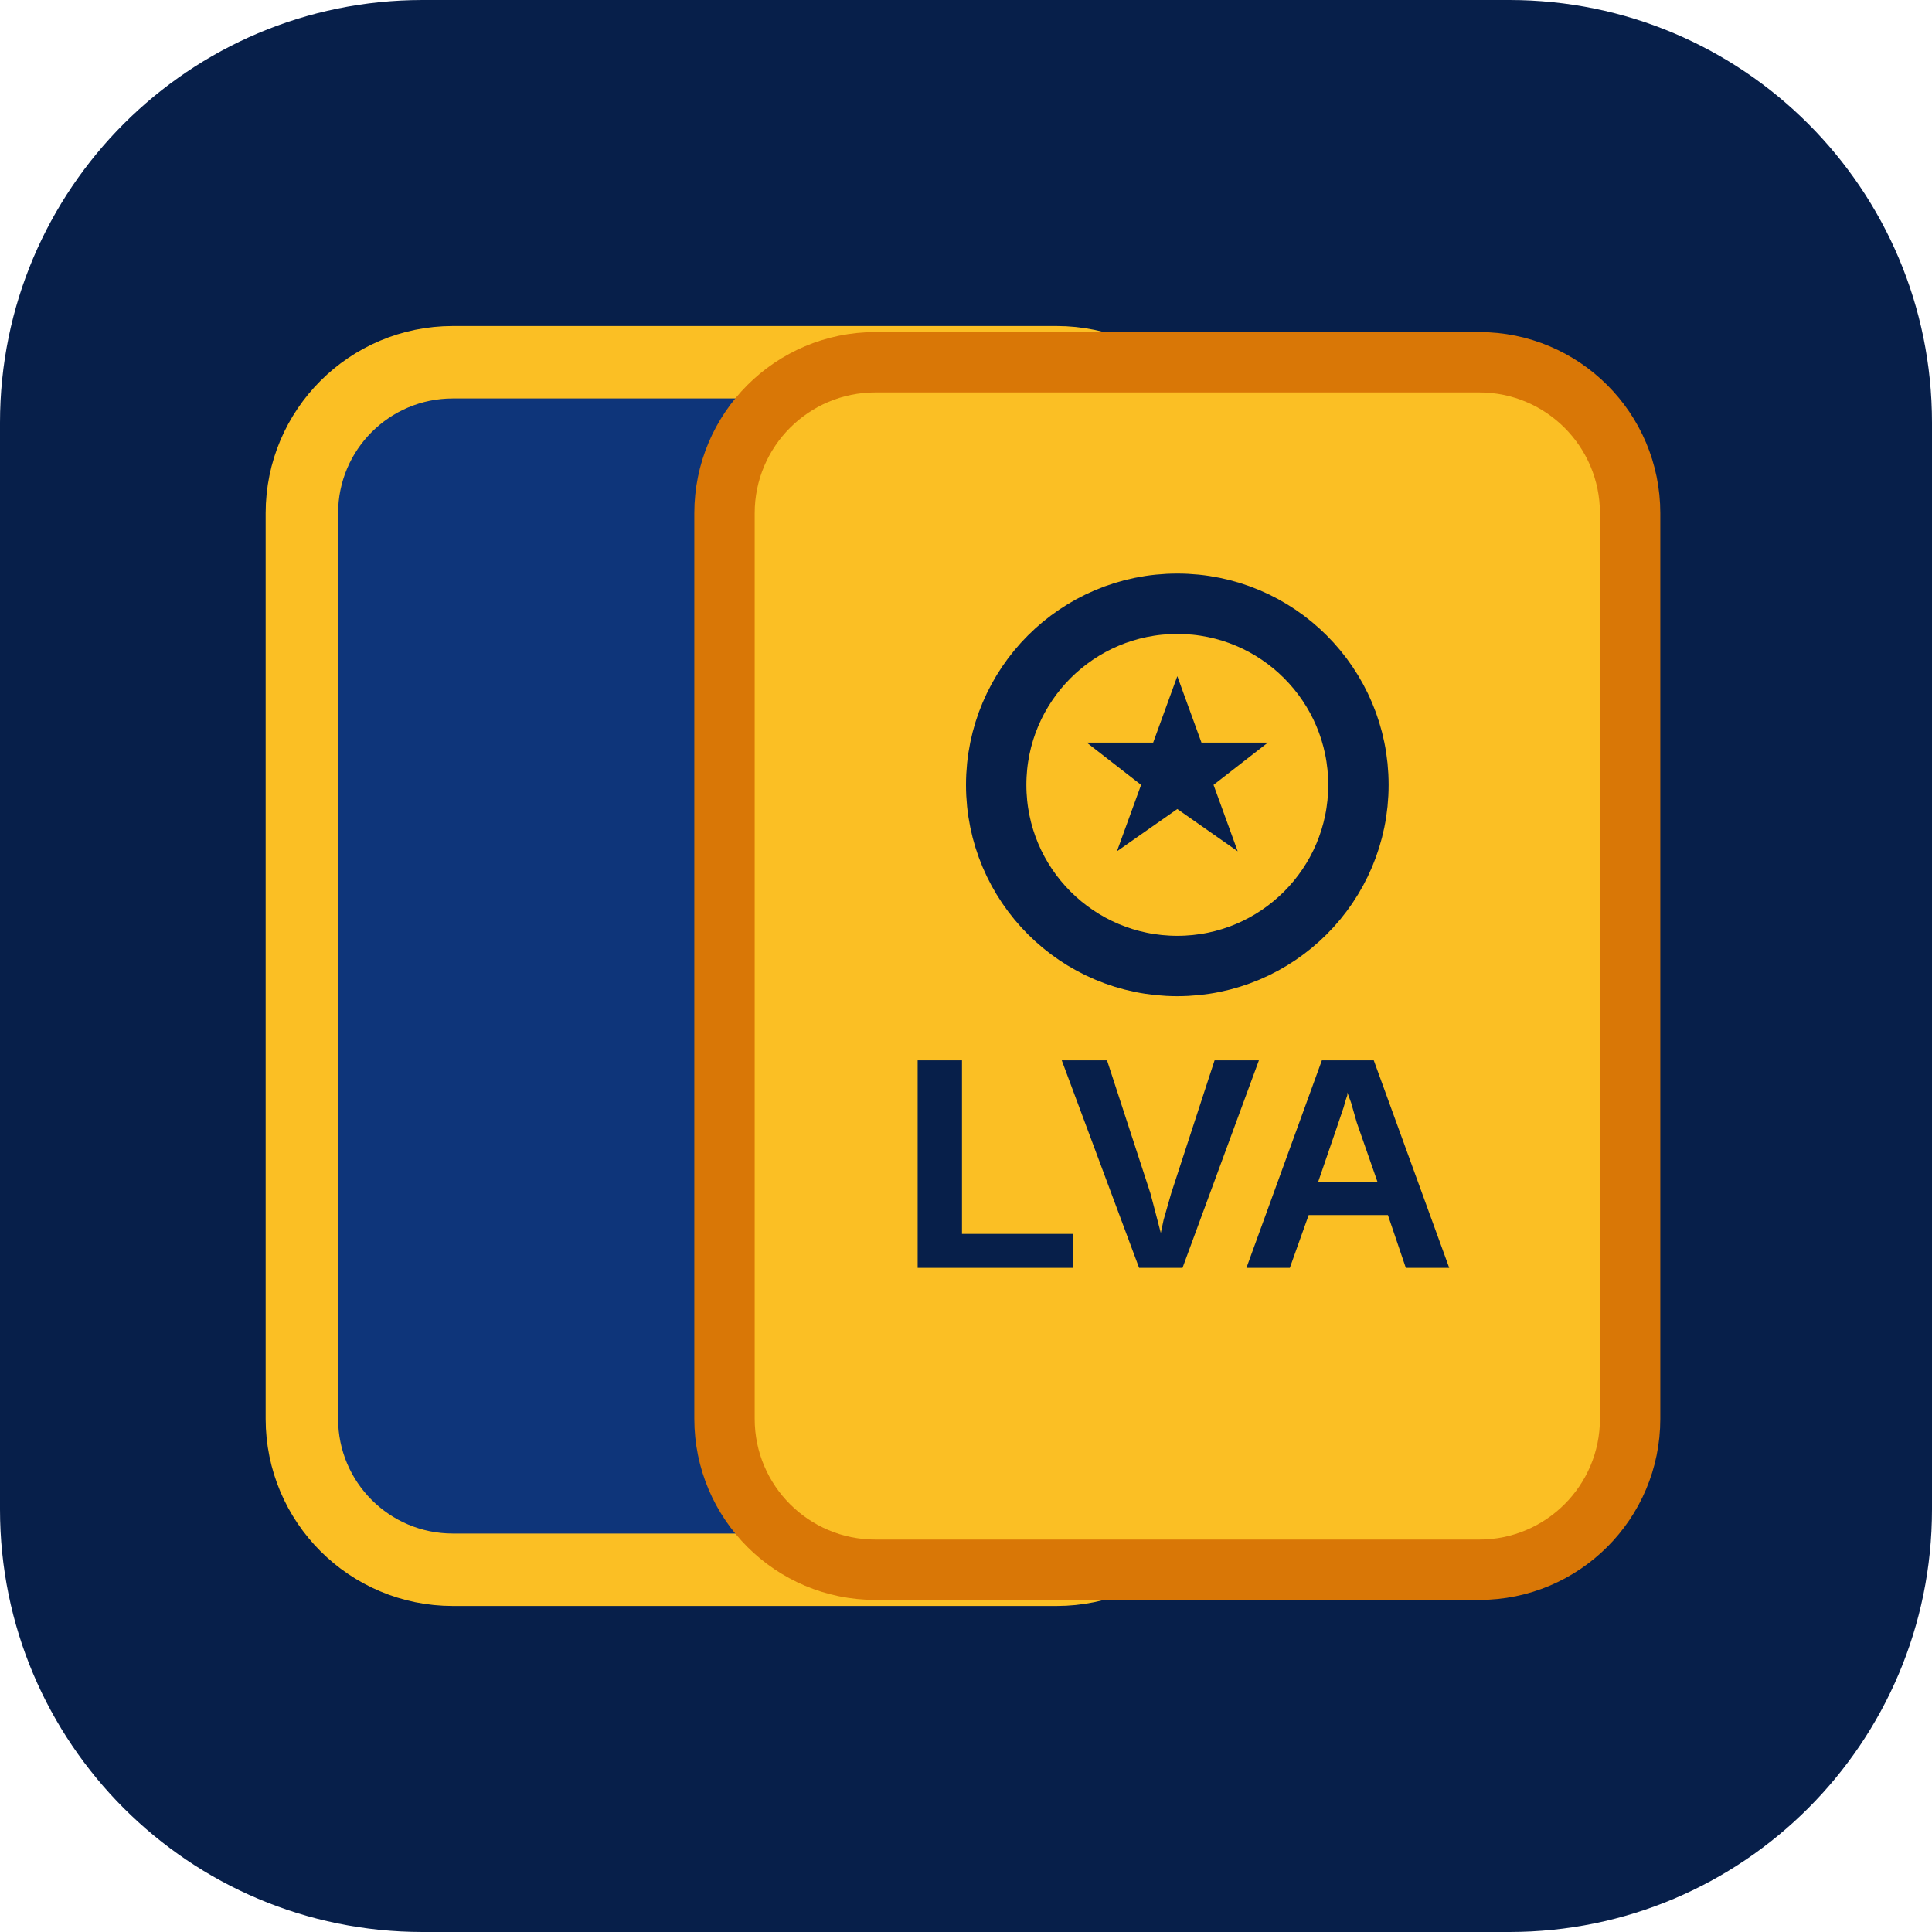
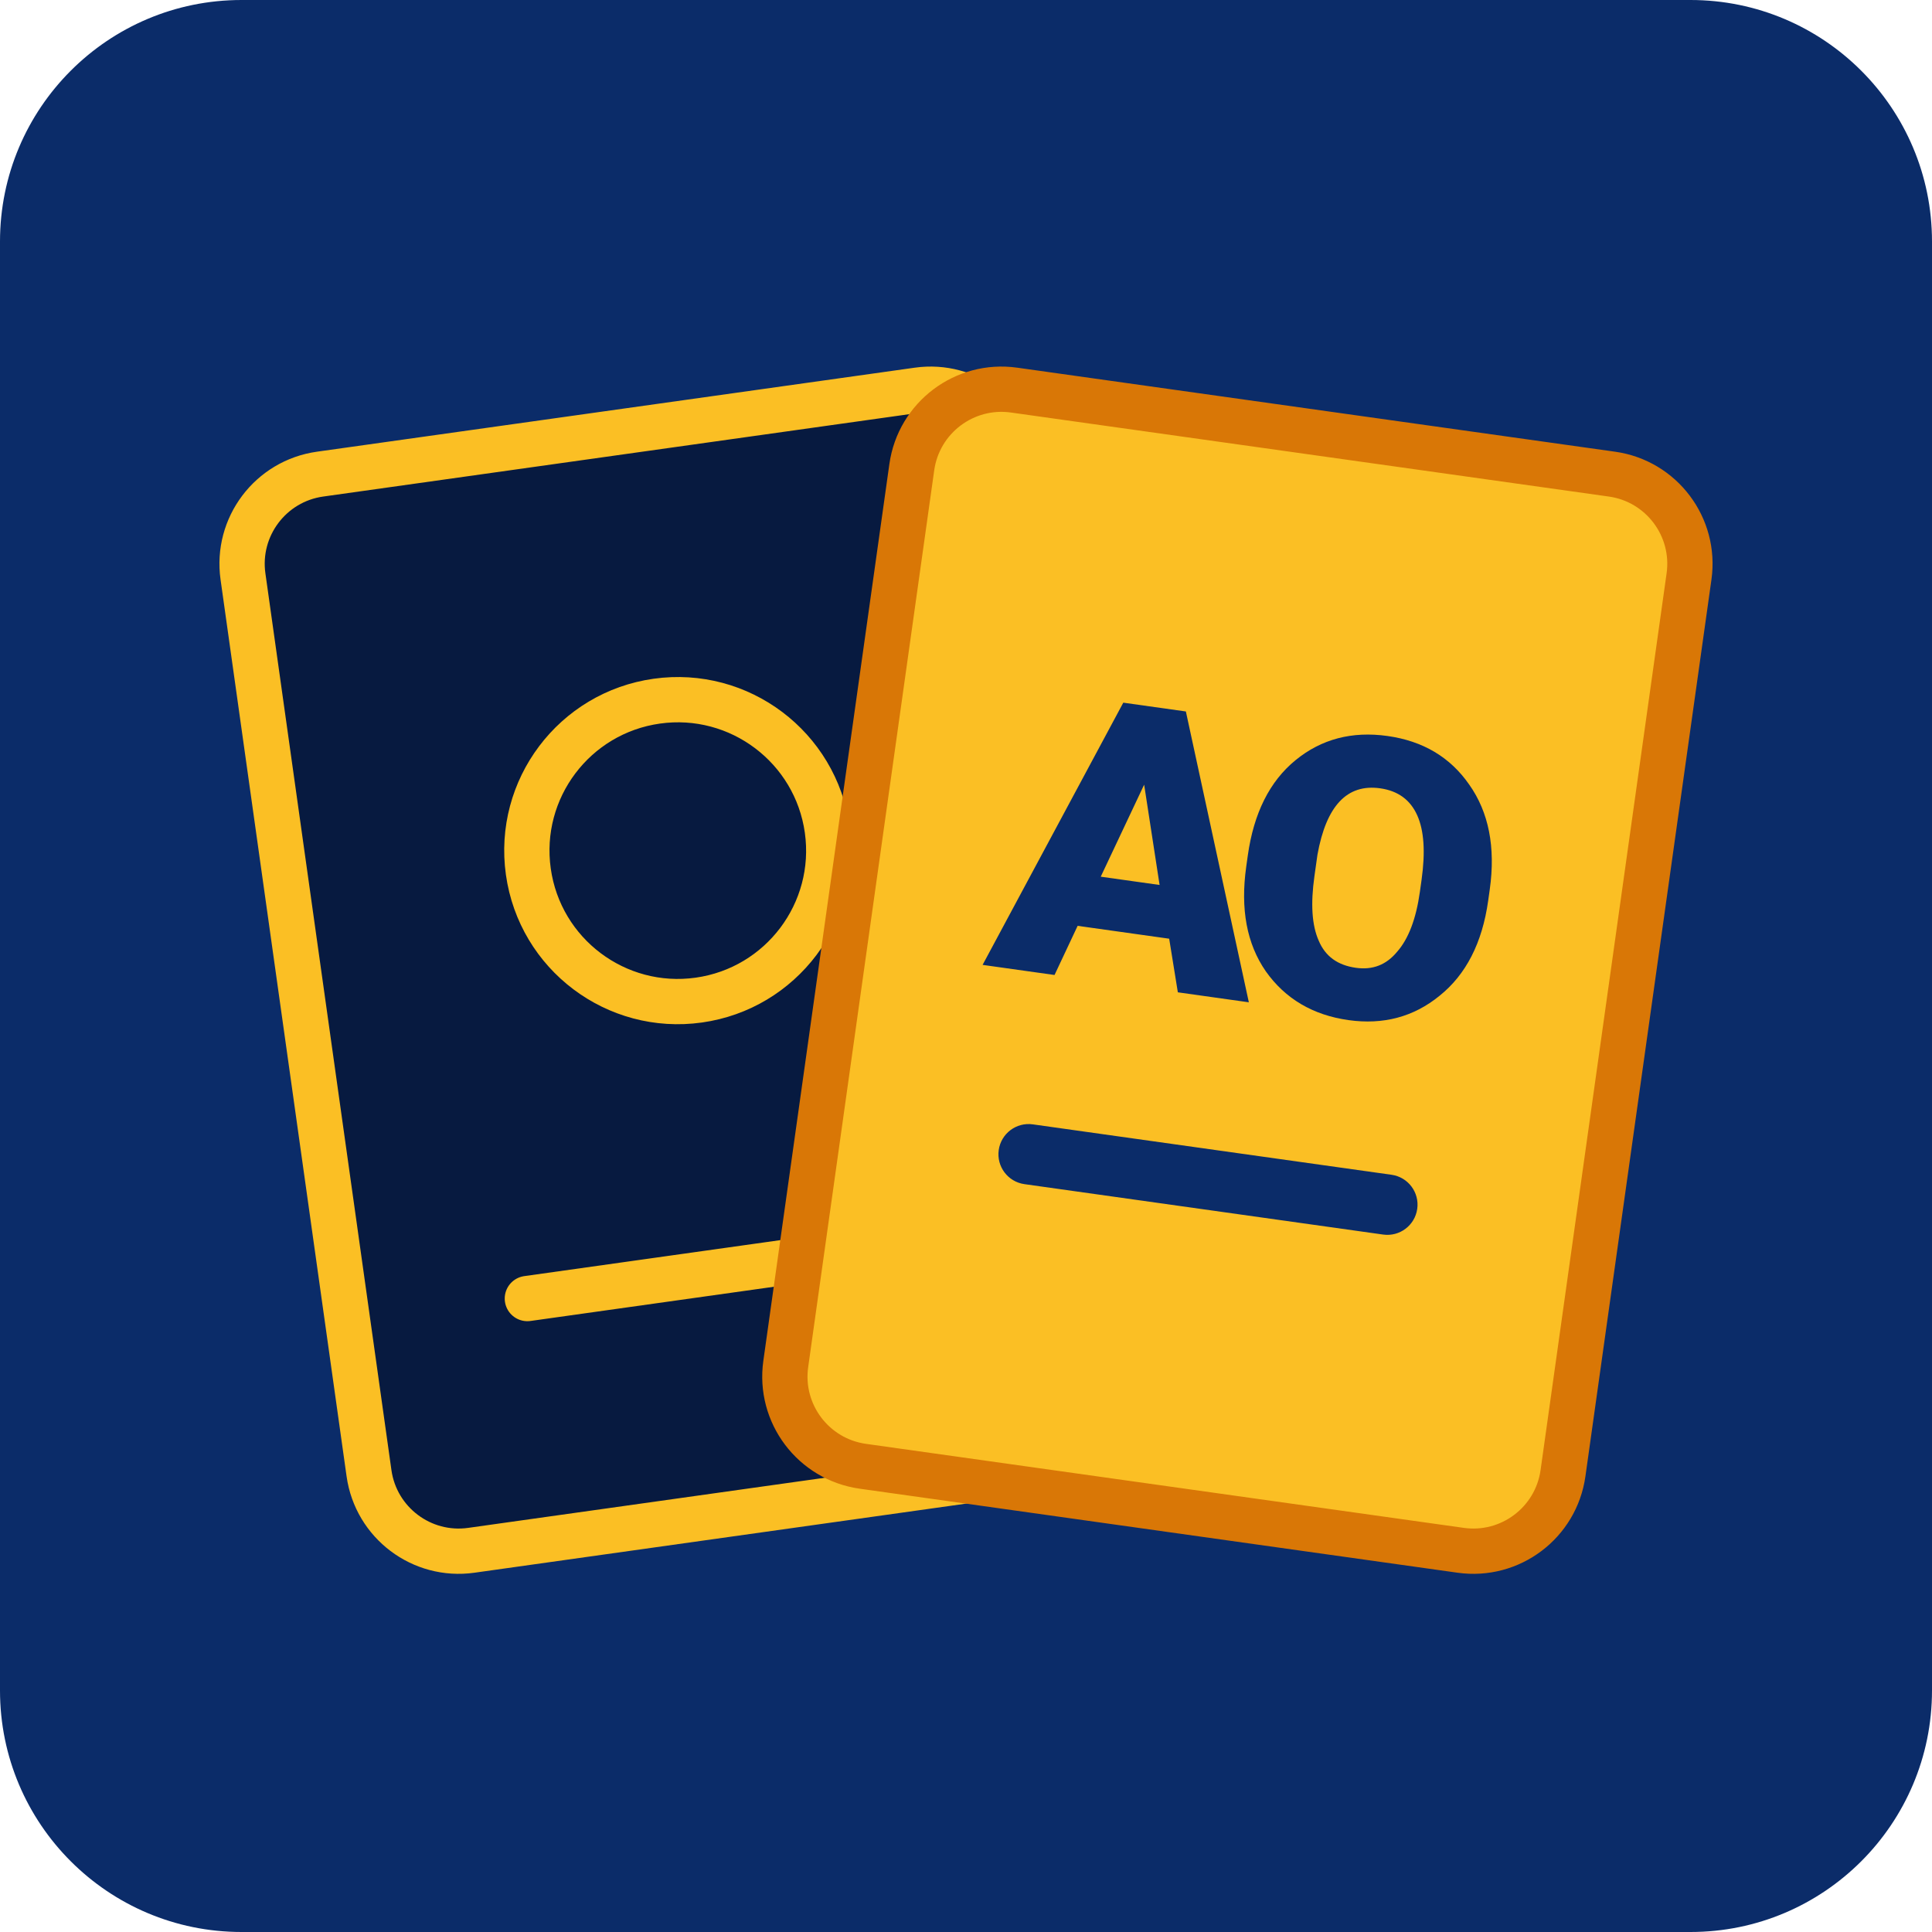
<svg xmlns="http://www.w3.org/2000/svg" viewBox="0 0 32 32" width="32" height="32">
-   <rect width="32" height="32" rx="7" fill="#071F4A" />
-   <rect x="5" y="6" width="15" height="20" rx="2.5" fill="#0E357A" stroke="#FBBF24" stroke-width="1.2" />
-   <rect x="12" y="6" width="15" height="20" rx="2.5" fill="#FBBF24" stroke="#D97706" stroke-width="1" />
-   <circle cx="19.5" cy="13" r="3" fill="none" stroke="#071F4A" stroke-width="1" />
-   <path d="M19.5 11.2 L19.9 12.3 L21 12.3 L20.1 13 L20.5 14.1 L19.5 13.4 L18.5 14.1 L18.9 13 L18 12.3 L19.1 12.3 Z" fill="#071F4A" />
-   <text x="19.5" y="21" font-family="Arial, sans-serif" font-weight="900" font-size="5" fill="#071F4A" text-anchor="middle">LVA</text>
+   <rect width="32" height="32" rx="4" fill="#0B2C69" />
+   <g transform="rotate(-8 12 16)">
+     <rect x="5" y="7" width="13" height="18" rx="1.5" fill="#071A40" stroke="#FBBF24" stroke-width="0.75" />
+     <circle cx="11.5" cy="14" r="2.5" fill="none" stroke="#FBBF24" stroke-width="0.75" />
+     <line x1="8" y1="21" x2="15" y2="21" stroke="#FBBF24" stroke-width="0.75" stroke-linecap="round" />
+   </g>
+   <g transform="rotate(8 20 16)">
+     <rect x="14" y="7" width="13" height="18" rx="1.5" fill="#FBBF24" stroke="#D97706" stroke-width="0.75" />
+     <text x="20.5" y="16.5" font-family="-apple-system, BlinkMacSystemFont, 'Segoe UI', Roboto, sans-serif" font-weight="900" font-size="6.5" fill="#0B2C69" text-anchor="middle" letter-spacing="-0.5">AO</text>
+     <rect x="17" y="19" width="7" height="1" rx="0.5" fill="#0B2C69" />
+   </g>
</svg>
